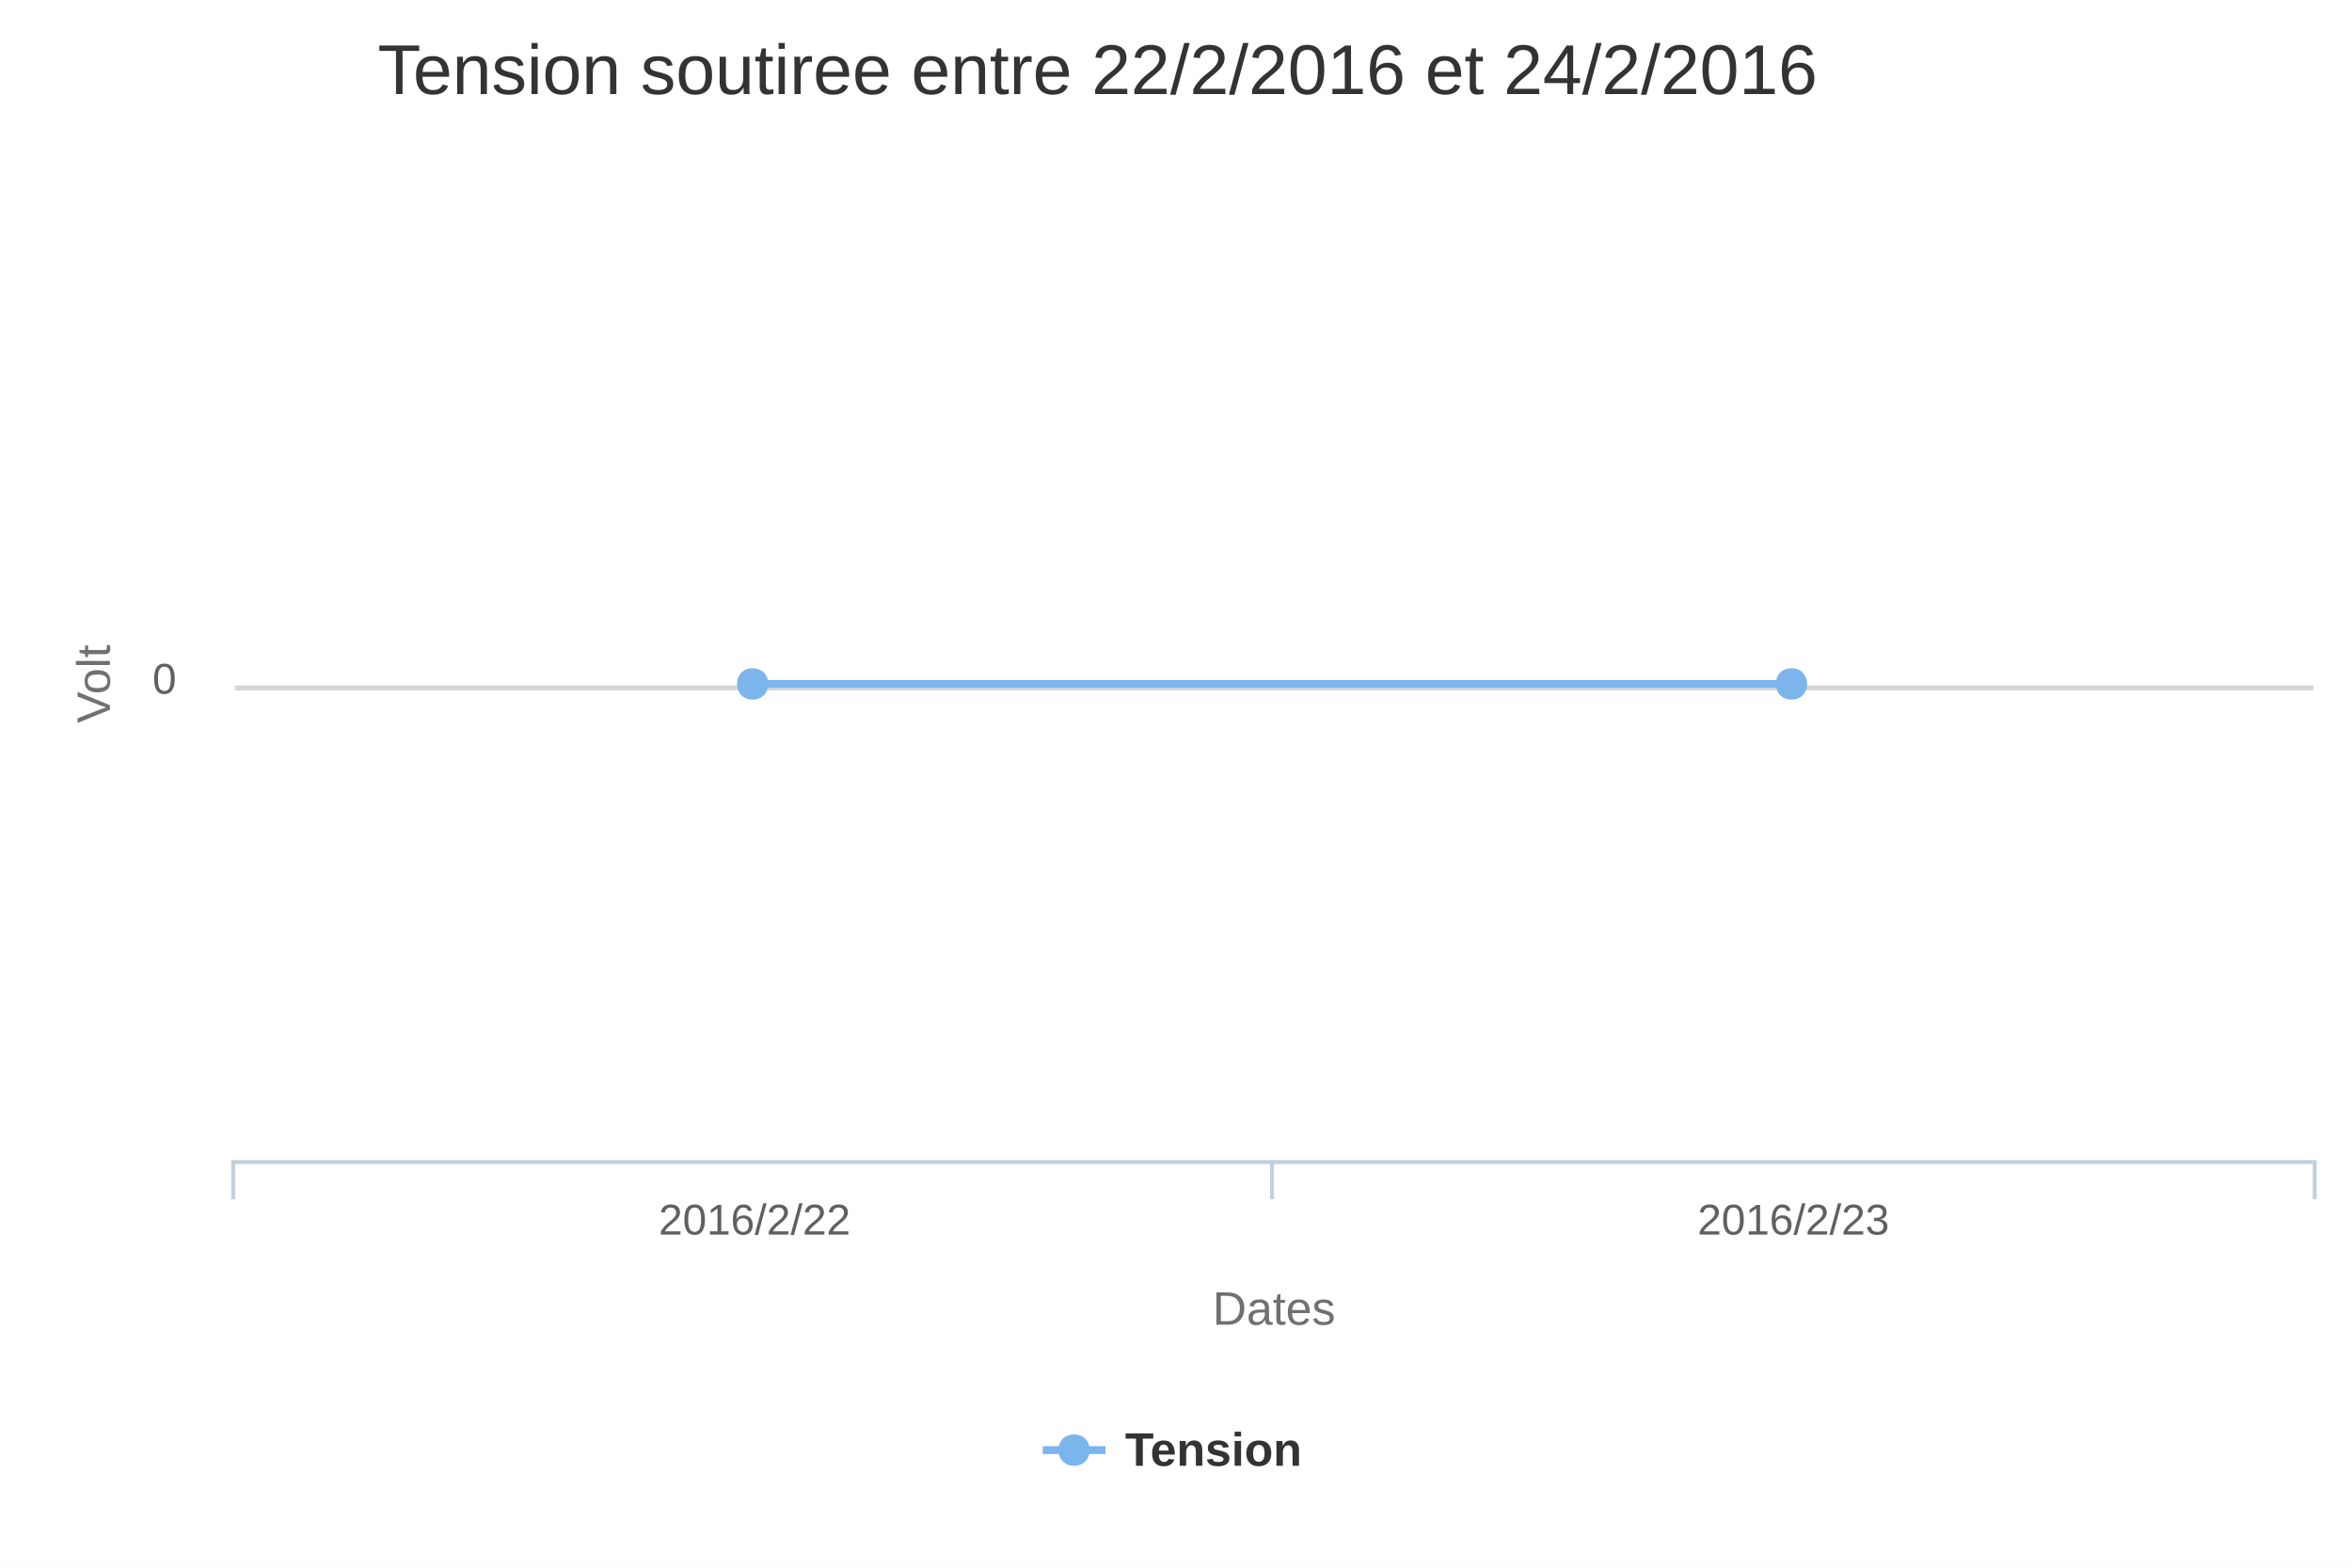
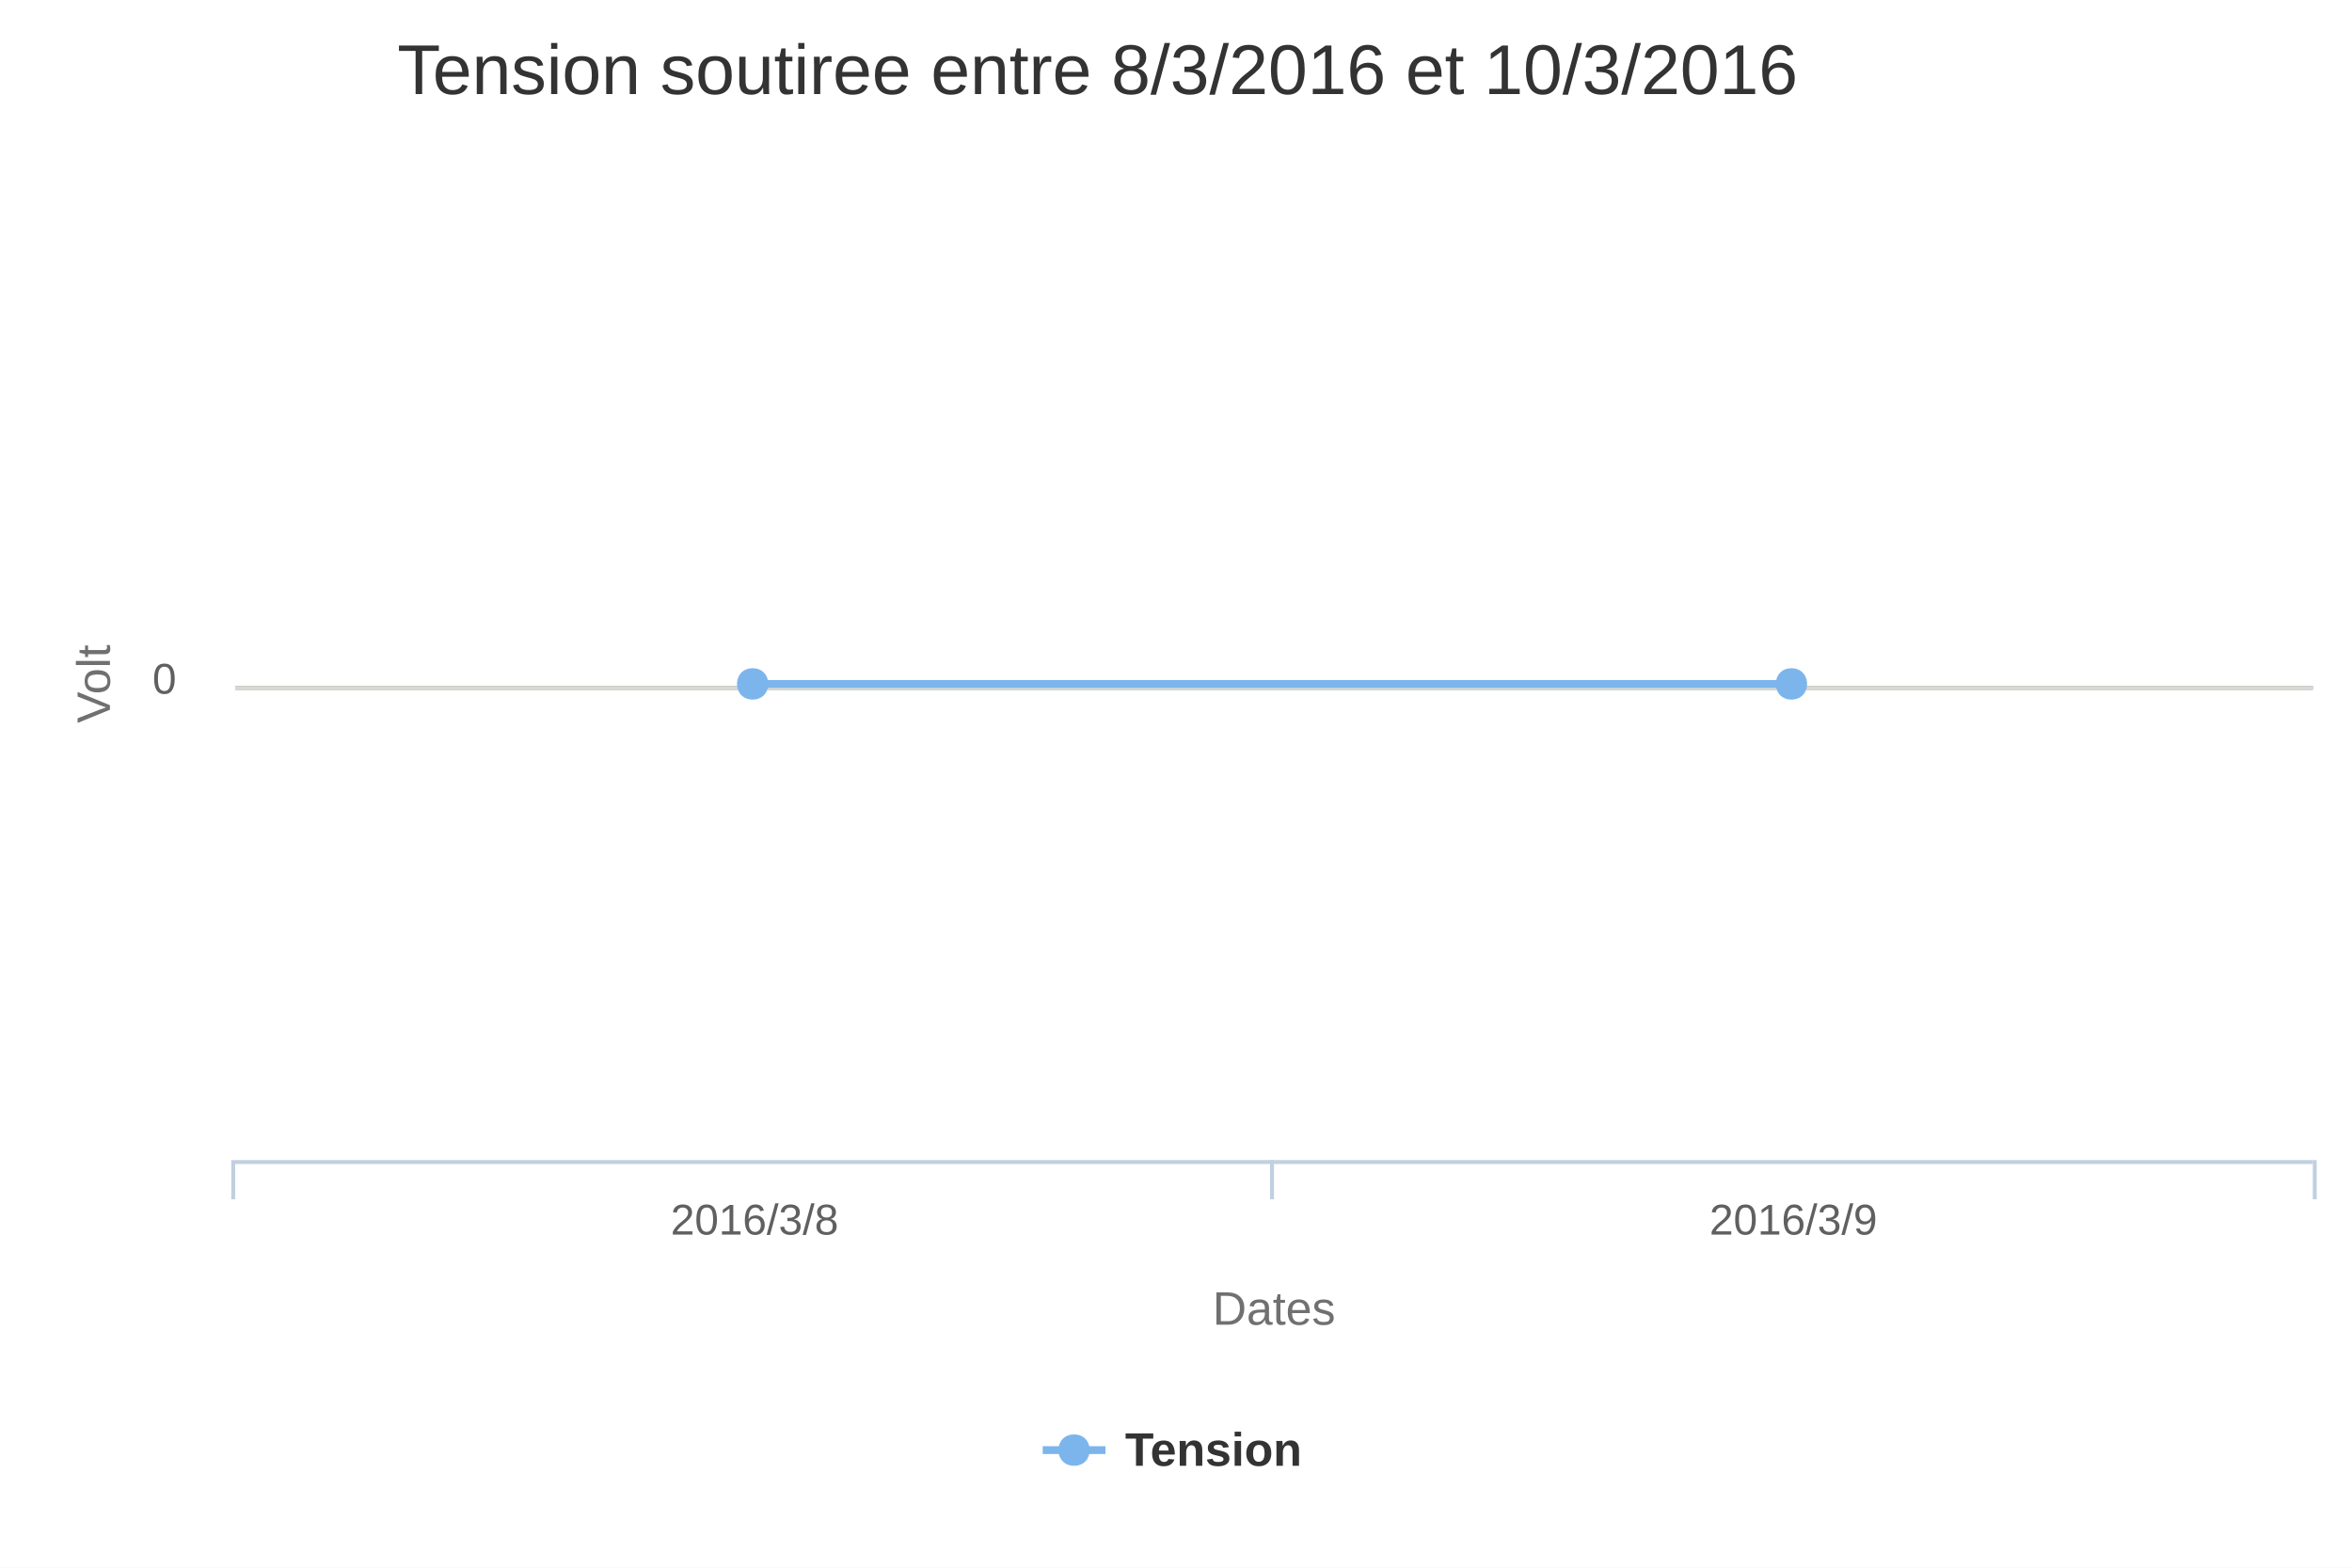
<svg xmlns="http://www.w3.org/2000/svg" version="1.1" style="font-family:'lucida grande', 'lucida sans unicode', arial, helvetica, sans-serif;font-size:12px;" width="600" height="400">
  <defs>
-     <clipPath id="highcharts-61">
+     <clipPath id="highcharts-26">
      <rect x="0" y="0" width="530" height="243" />
    </clipPath>
  </defs>
  <rect x="0" y="0" width="600" height="400" strokeWidth="0" fill="#FFFFFF" class=" highcharts-background" />
  <path fill="none" d="M 60 175.5 L 590 175.5" stroke="#808050" stroke-width="1" />
  <g class="highcharts-grid" />
  <g class="highcharts-grid">
    <path fill="none" d="M 60 175.5 L 590 175.5" stroke="#D8D8D8" stroke-width="1" opacity="1" />
  </g>
  <g class="highcharts-axis">
    <path fill="none" d="M 324.5 296 L 324.5 306" stroke="#C0D0E0" stroke-width="1" opacity="1" />
    <path fill="none" d="M 590.5 296 L 590.5 306" stroke="#C0D0E0" stroke-width="1" opacity="1" />
    <path fill="none" d="M 59.5 296 L 59.5 306" stroke="#C0D0E0" stroke-width="1" opacity="1" />
    <text x="325" text-anchor="middle" transform="translate(0,0)" class=" highcharts-xaxis-title" style="color:#707070;fill:#707070;" y="338">Dates</text>
    <path fill="none" d="M 60 296.5 L 590 296.5" stroke="#C0D0E0" stroke-width="1" />
  </g>
  <g class="highcharts-axis">
    <text x="28.047" text-anchor="middle" transform="translate(0,0) rotate(270 28.04688 174.5)" class=" highcharts-yaxis-title" style="color:#707070;fill:#707070;" y="174.5">Volt</text>
  </g>
  <g class="highcharts-series-group">
-     <g class="highcharts-series highcharts-series-0" transform="translate(60,53) scale(1 1)" clip-path="url(#highcharts-61)">
+     <g class="highcharts-series highcharts-series-0" transform="translate(60,53) scale(1 1)" clip-path="url(#highcharts-26)">
      <path fill="none" d="M 132.5 121.5 L 397.5 121.5" stroke="#7cb5ec" stroke-width="2" stroke-linejoin="round" stroke-linecap="round" />
    </g>
    <g class="highcharts-markers highcharts-series-0" transform="translate(60,53) scale(1 1)" clip-path="none">
      <path fill="#7cb5ec" d="M 397 117.5 C 402.328 117.5 402.328 125.5 397 125.5 C 391.672 125.5 391.672 117.5 397 117.5 Z" />
      <path fill="#7cb5ec" d="M 132 117.5 C 137.328 117.5 137.328 125.5 132 125.5 C 126.672 125.5 126.672 117.5 132 117.5 Z" />
    </g>
  </g>
  <text x="280" text-anchor="middle" class="highcharts-title" style="color:#333333;font-size:18px;fill:#333333;width:536px;" y="24">
-     <tspan>Tension soutiree entre 22/2/2016 et 24/2/2016</tspan>
+     <tspan>Tension soutiree entre 8/3/2016 et 10/3/2016</tspan>
  </text>
  <g class="highcharts-legend" transform="translate(258,356)">
    <g>
      <g>
        <g class="highcharts-legend-item" transform="translate(8,3)">
          <path fill="none" d="M 0 11 L 16 11" stroke="#7cb5ec" stroke-width="2" />
          <path fill="#7cb5ec" d="M 8 7 C 13.328 7 13.328 15 8 15 C 2.672 15 2.672 7 8 7 Z" />
          <text x="21" style="color:#333333;font-size:12px;font-weight:bold;cursor:pointer;fill:#333333;" text-anchor="start" y="15">
            <tspan>Tension </tspan>
          </text>
        </g>
      </g>
    </g>
  </g>
  <g class="highcharts-axis-labels highcharts-xaxis-labels">
-     <text x="192.5" style="color:#606060;cursor:default;font-size:11px;fill:#606060;width:255px;text-overflow:clip;" text-anchor="middle" transform="translate(0,0)" y="315" opacity="1">2016/2/22</text>
-     <text x="457.5" style="color:#606060;cursor:default;font-size:11px;fill:#606060;width:255px;text-overflow:clip;" text-anchor="middle" transform="translate(0,0)" y="315" opacity="1">2016/2/23</text>
+     <text x="192.5" style="color:#606060;cursor:default;font-size:11px;fill:#606060;width:255px;text-overflow:clip;" text-anchor="middle" transform="translate(0,0)" y="315" opacity="1">2016/3/8</text>
+     <text x="457.5" style="color:#606060;cursor:default;font-size:11px;fill:#606060;width:255px;text-overflow:clip;" text-anchor="middle" transform="translate(0,0)" y="315" opacity="1">2016/3/9</text>
  </g>
  <g class="highcharts-axis-labels highcharts-yaxis-labels">
    <text x="45" style="color:#606060;cursor:default;font-size:11px;fill:#606060;width:188px;text-overflow:clip;" text-anchor="end" transform="translate(0,0)" y="177" opacity="1">0</text>
  </g>
  <g class="highcharts-tooltip" style="cursor:default;padding:0;pointer-events:none;white-space:nowrap;" transform="translate(0,-9999)">
    <path fill="none" d="M 3.5 0.5 L 13.5 0.5 C 16.5 0.5 16.5 0.5 16.5 3.5 L 16.5 13.5 C 16.5 16.5 16.5 16.5 13.5 16.5 L 3.5 16.5 C 0.5 16.5 0.5 16.5 0.5 13.5 L 0.5 3.5 C 0.5 0.5 0.5 0.5 3.5 0.5" stroke="black" stroke-opacity="0.05" stroke-width="5" transform="translate(1, 1)" />
    <path fill="none" d="M 3.5 0.5 L 13.5 0.5 C 16.5 0.5 16.5 0.5 16.5 3.5 L 16.5 13.5 C 16.5 16.5 16.5 16.5 13.5 16.5 L 3.5 16.5 C 0.5 16.5 0.5 16.5 0.5 13.5 L 0.5 3.5 C 0.5 0.5 0.5 0.5 3.5 0.5" stroke="black" stroke-opacity="0.1" stroke-width="3" transform="translate(1, 1)" />
    <path fill="none" d="M 3.5 0.5 L 13.5 0.5 C 16.5 0.5 16.5 0.5 16.5 3.5 L 16.5 13.5 C 16.5 16.5 16.5 16.5 13.5 16.5 L 3.5 16.5 C 0.5 16.5 0.5 16.5 0.5 13.5 L 0.5 3.5 C 0.5 0.5 0.5 0.5 3.5 0.5" stroke="black" stroke-opacity="0.15" stroke-width="1" transform="translate(1, 1)" />
    <path fill="rgb(249, 249, 249)" fill-opacity=" .85" d="M 3.5 0.5 L 13.5 0.5 C 16.5 0.5 16.5 0.5 16.5 3.5 L 16.5 13.5 C 16.5 16.5 16.5 16.5 13.5 16.5 L 3.5 16.5 C 0.5 16.5 0.5 16.5 0.5 13.5 L 0.5 3.5 C 0.5 0.5 0.5 0.5 3.5 0.5" />
    <text x="8" style="font-size:12px;color:#333333;fill:#333333;" y="20" />
  </g>
</svg>
